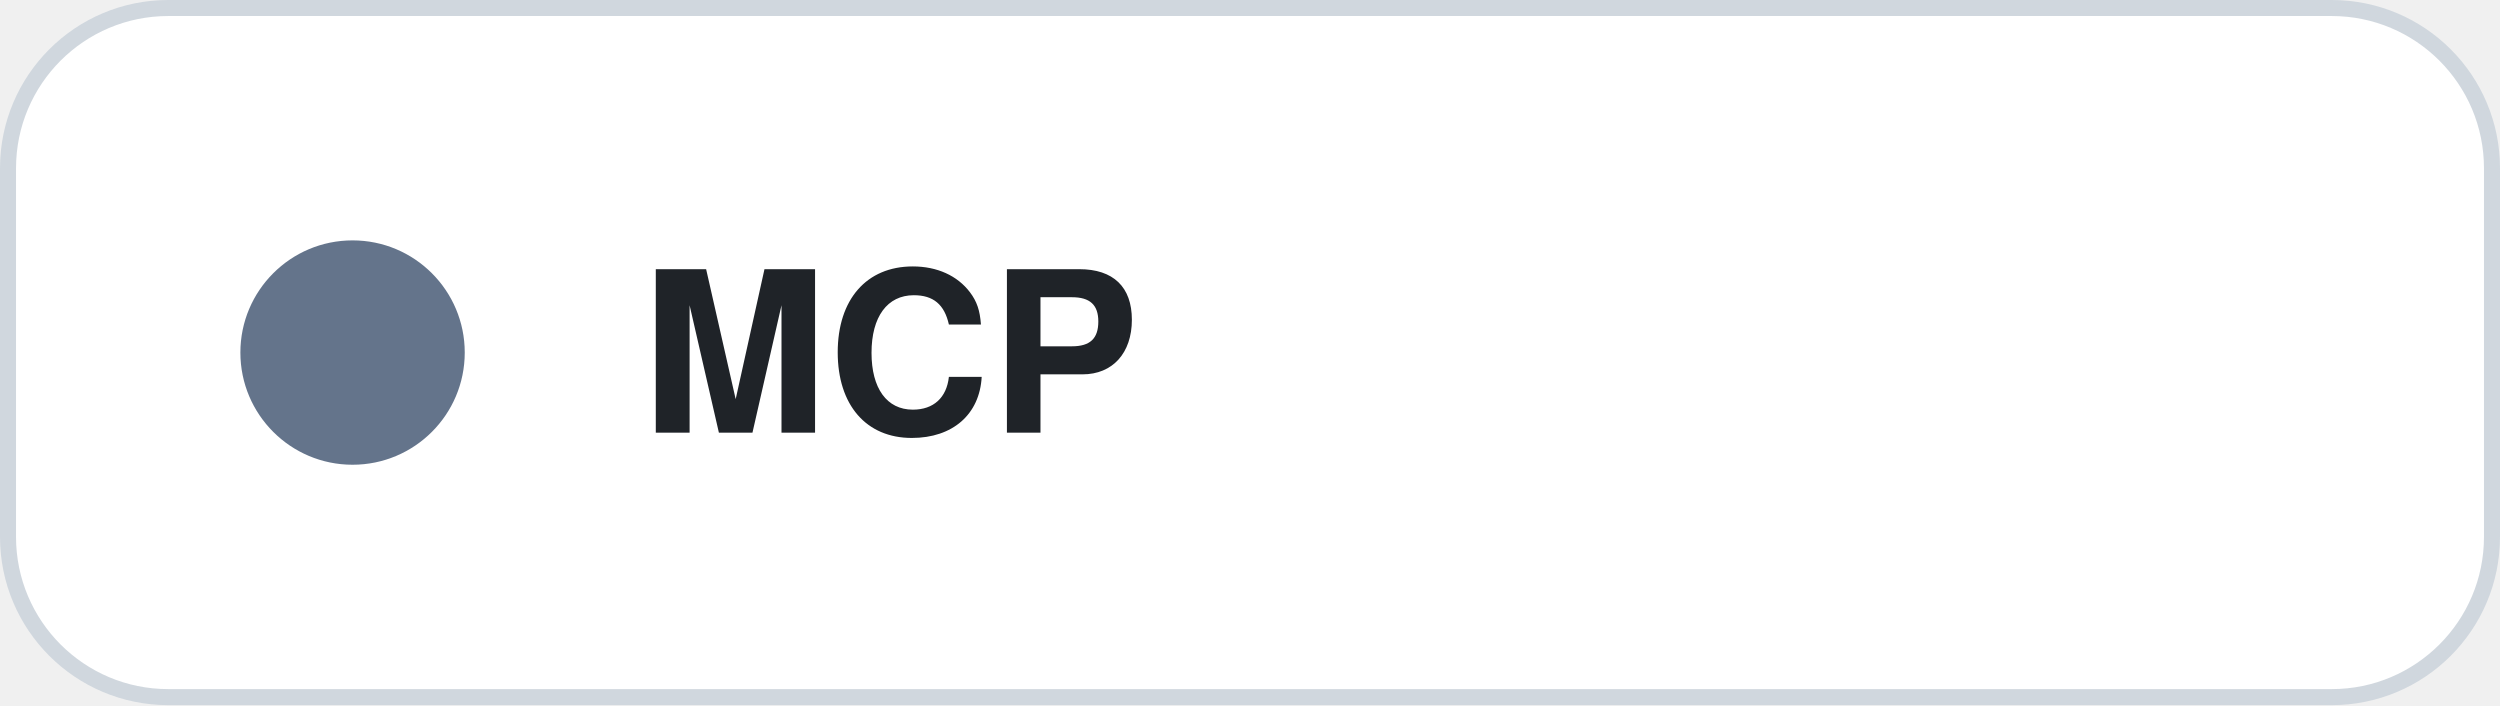
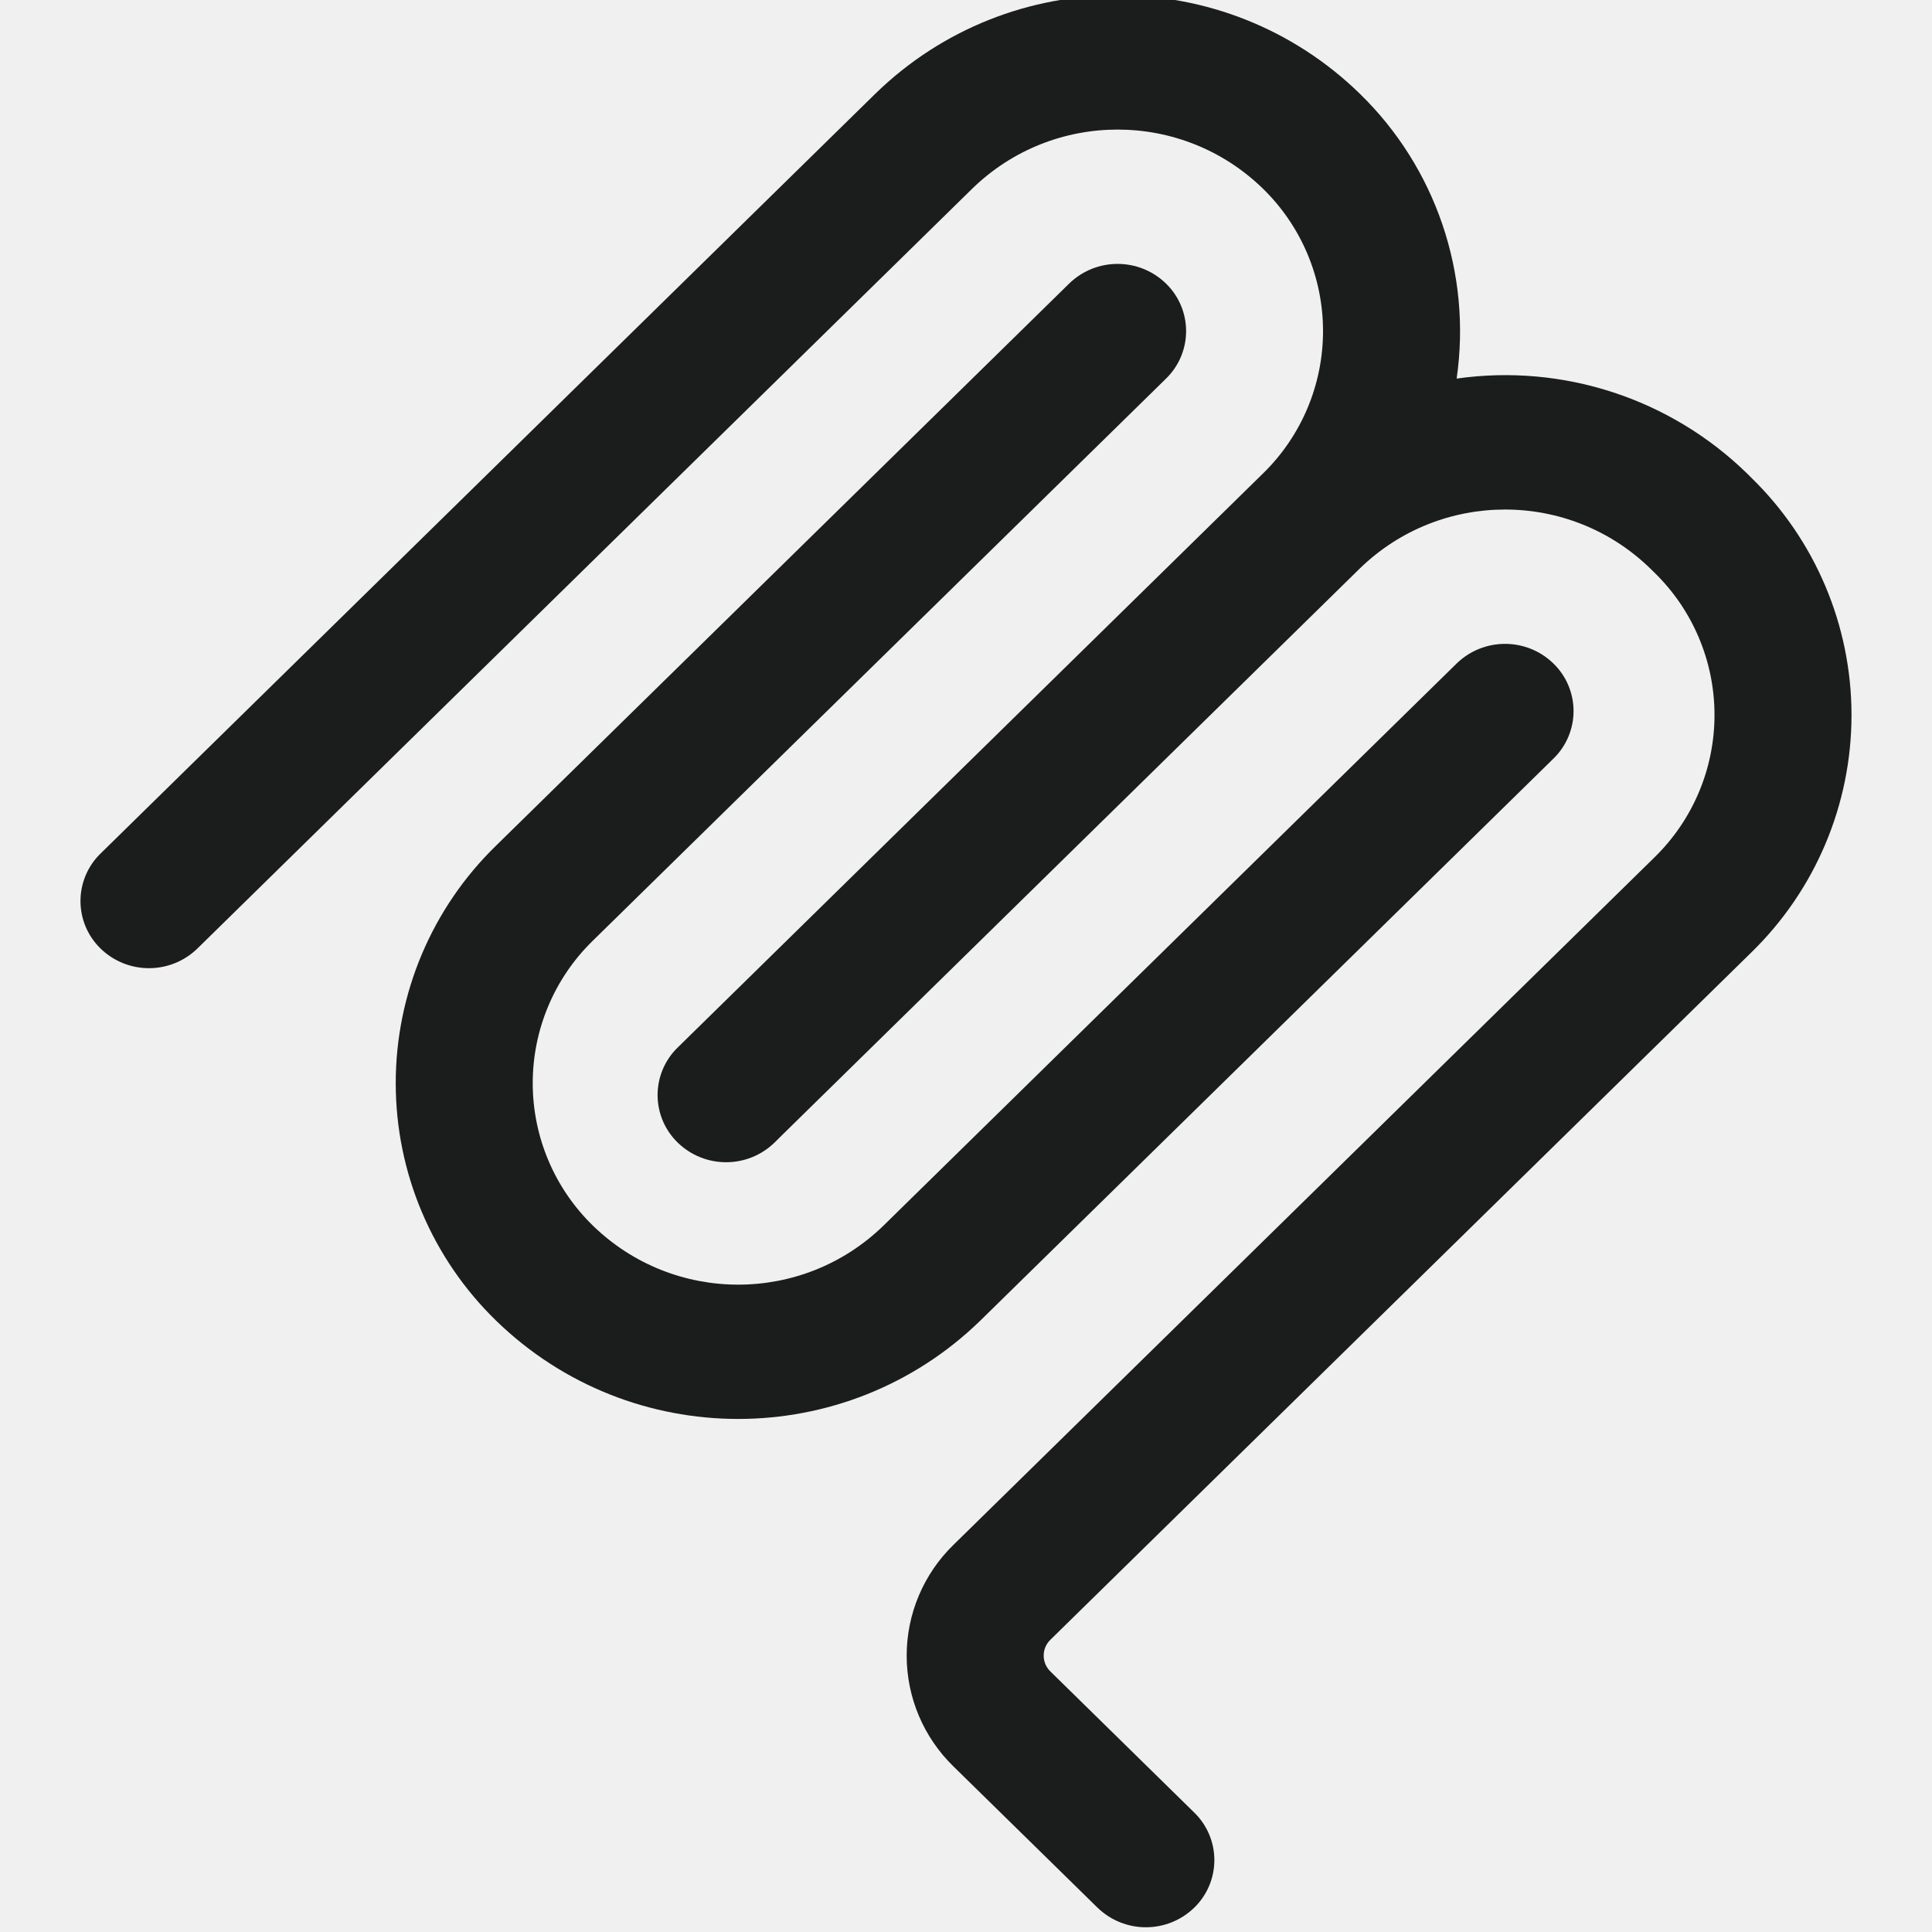
- <svg xmlns="http://www.w3.org/2000/svg" width="156" height="44" viewBox="0 0 156 44" role="img" aria-label="MCP">
-   <style>
-     .chip { fill: #ffffff; stroke: #d0d7de; }
-     .name { fill: #1f2328; font: 600 14px -apple-system, BlinkMacSystemFont, "Segoe UI", Helvetica, Arial, sans-serif; }
-     @media (prefers-color-scheme: dark) {
-       .chip { fill: #161b22; stroke: #30363d; }
-       .name { fill: #e6edf3; }
-     }
-   </style>
-   <rect class="chip" x="0.5" y="0.5" width="155" height="43" rx="10" />
-   <circle cx="22" cy="22" r="7" fill="#64748B" />
-   <text class="name" x="40" y="27">MCP</text>
+ <svg xmlns="http://www.w3.org/2000/svg" viewBox="0 0 24 24" role="img" aria-label="MCP">
+   <style>path{fill:#1b1c1c}@media(prefers-color-scheme:dark){path{fill:#f2f4f8}}</style>
+   <path d="M15.688 2.343a2.588 2.588 0 00-3.61 0l-9.626 9.44a.863.863 0 01-1.203 0 .823.823 0 010-1.18l9.626-9.44a4.313 4.313 0 016.016 0 4.116 4.116 0 011.204 3.54 4.3 4.3 0 013.609 1.18l.05.05a4.115 4.115 0 010 5.9l-8.706 8.537a.274.274 0 000 .393l1.788 1.754a.823.823 0 010 1.18.863.863 0 01-1.203 0l-1.788-1.753a1.92 1.92 0 010-2.754l8.706-8.538a2.47 2.47 0 000-3.54l-.05-.049a2.588 2.588 0 00-3.607-.003l-7.172 7.034-.002.002-.098.097a.863.863 0 01-1.204 0 .823.823 0 010-1.18l7.273-7.133a2.47 2.47 0 00-.003-3.537z" />
+   <path d="M14.485 4.703a.823.823 0 000-1.18.863.863 0 00-1.204 0l-7.119 6.982a4.115 4.115 0 000 5.9 4.314 4.314 0 006.016 0l7.12-6.982a.823.823 0 000-1.18.863.863 0 00-1.204 0l-7.119 6.982a2.588 2.588 0 01-3.61 0 2.47 2.47 0 010-3.54l7.12-6.982z" />
</svg>
